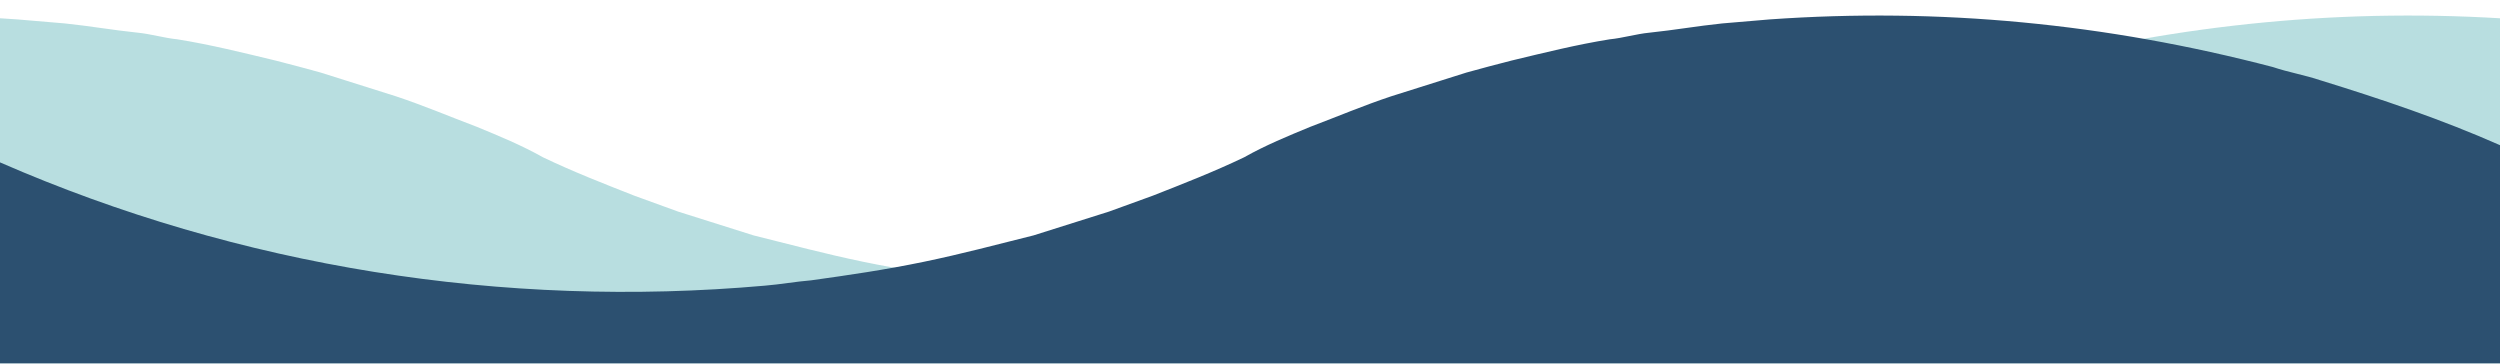
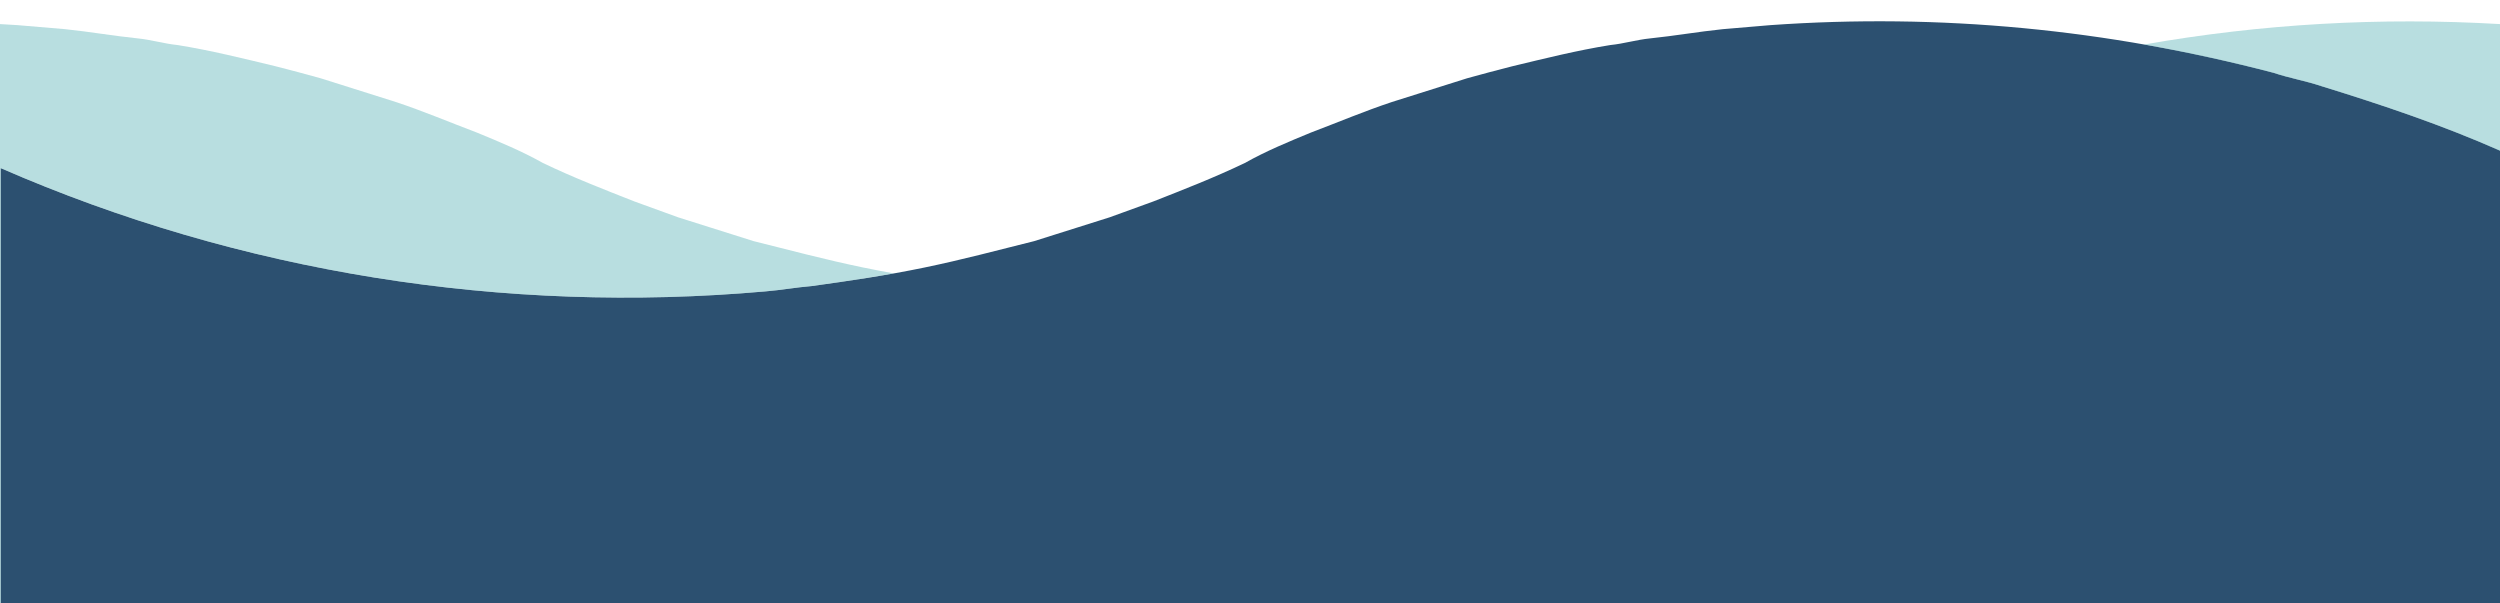
- <svg xmlns="http://www.w3.org/2000/svg" xmlns:xlink="http://www.w3.org/1999/xlink" version="1.1" id="Layer_1" x="0px" y="0px" viewBox="0 0 1920 279" style="enable-background:new 0 0 1920 279;" xml:space="preserve">
+ <svg xmlns="http://www.w3.org/2000/svg" version="1.1" id="Layer_1" x="0px" y="0px" viewBox="0 0 1920 463.1" style="enable-background:new 0 0 1920 463.1;" xml:space="preserve">
  <style type="text/css">
- 	.st0{opacity:0.5;fill:#71BDC1;}
+ 	.st0{fill:none;}
	.st1{fill:#2C5070;}
- 	.st2{opacity:0.5;clip-path:url(#SVGID_2_);fill:#71BDC1;}
- 	.st3{clip-path:url(#SVGID_2_);fill:#2C5070;}
+ 	.st2{opacity:0.5;fill:#71BDC1;}
</style>
-   <g>
-     <defs>
-       <rect id="SVGID_1_" x="0" y="-140.8" transform="matrix(-1 -1.224647e-16 1.224647e-16 -1 1920 138.25)" width="1920" height="419.8" />
-     </defs>
-     <clipPath id="SVGID_2_">
-       <use xlink:href="#SVGID_1_" style="overflow:visible;" />
-     </clipPath>
-     <path class="st2" d="M785.2,219.4c-12.2-1-23.4-3.1-35.6-4.1c-29.5-4.1-56.9-8.1-86.4-14.2s-55.9-13.2-84.4-20.3   c-19.3-6.1-38.6-12.2-58-18.3c-11.2-4.1-22.4-8.1-33.6-12.2c-23.4-9.2-46.8-18.3-70.2-29.5c-16.3-9.2-33.6-16.3-50.8-23.4   c-21.4-8.1-40.7-16.3-62-23.4c-19.3-6.1-38.6-12.2-58-18.3c-11.2-3.1-22.4-6.1-34.6-9.2c-25.4-6.1-49.8-12.2-75.3-16.3   c-10.2-1-20.3-4.1-30.5-5.1c-19.3-2-36.6-5.1-55.9-7.1c-12.2-1-24.4-2-36.6-3.1c-130.2-9.2-258.3,3.1-386.4,36.6   c-12.2,4.1-24.4,6.1-36.6,10.2c-47.3,14.6-93,30-137.8,49.8v470.2h1920v-457C1188.5,205,985.9,237.2,785.2,219.4z" />
-     <path class="st2" d="M2705.2,219.4c-12.2-1-23.4-3.1-35.6-4.1c-29.5-4.1-56.9-8.1-86.4-14.2c-29.5-6.1-55.9-13.2-84.4-20.3   c-19.3-6.1-38.6-12.2-58-18.3c-11.2-4.1-22.4-8.1-33.6-12.2c-23.4-9.2-46.8-18.3-70.2-29.5c-16.3-9.2-33.6-16.3-50.8-23.4   c-21.4-8.1-40.7-16.3-62-23.4c-19.3-6.1-38.6-12.2-58-18.3c-11.2-3.1-22.4-6.1-34.6-9.2c-25.4-6.1-49.8-12.2-75.3-16.3   c-10.2-1-20.3-4.1-30.5-5.1c-19.3-2-36.6-5.1-55.9-7.1c-12.2-1-24.4-2-36.6-3.1c-130.2-9.2-258.3,3.1-386.4,36.6   c-12.2,4.1-24.4,6.1-36.6,10.2c-47.3,14.6-93,30-137.8,49.8v470.2h1920v-457C3108.5,205,2905.9,237.2,2705.2,219.4z" />
-     <path class="st3" d="M587.3,219.4c12.2-1,23.4-3.1,35.6-4.1c29.5-4.1,56.9-8.1,86.4-14.2s55.9-13.2,84.4-20.3   c19.3-6.1,38.6-12.2,58-18.3c11.2-4.1,22.4-8.1,33.6-12.2c23.4-9.2,46.8-18.3,70.2-29.5c16.3-9.2,33.6-16.3,50.8-23.4   c21.4-8.1,40.7-16.3,62-23.4c19.3-6.1,38.6-12.2,58-18.3c11.2-3.1,22.4-6.1,34.6-9.2c25.4-6.1,49.8-12.2,75.3-16.3   c10.2-1,20.3-4.1,30.5-5.1c19.3-2,36.6-5.1,55.9-7.1c12.2-1,24.4-2,36.6-3.1c130.2-9.2,258.3,3.1,386.4,36.6   c12.2,4.1,24.4,6.1,36.6,10.2c47.3,14.6,93,30,137.8,49.8v470.2H0l0-457C184,205,386.6,237.2,587.3,219.4z" />
-   </g>
+   <path class="st0" d="M50,22.5c19.3,2,36.6,5.1,55.9,7.1c10.2,1,20.3,4.1,30.5,5.1c25.4,4.1,49.8,10.2,75.3,16.3  c12.2,3.1,23.4,6.1,34.6,9.2c19.3,6.1,38.6,12.2,58,18.3c21.4,7.1,40.7,15.3,62,23.4c17.3,7.1,34.6,14.2,50.8,23.4  c23.4,11.2,46.8,20.3,70.2,29.5c11.2,4.1,22.4,8.1,33.6,12.2c19.3,6.1,38.6,12.2,58,18.3c28.5,7.1,54.9,14.2,84.4,20.3  s56.9,10.2,86.4,14.2c12.2,1,23.4,3.1,35.6,4.1c200.7,17.8,403.3-14.4,587.3-94.7V116c44.8-19.8,90.5-35.2,137.8-49.8  c12.2-4.1,24.4-6.1,36.6-10.2c123.8-32.4,247.5-44.9,373.1-37.5v-154.9H0V18.5c4.4,0.3,8.9,0.5,13.4,0.9  C25.6,20.4,37.8,21.4,50,22.5z" />
+   <path class="st1" d="M587.8,223.8c12.2-1,23.4-3.1,35.6-4.1c29.5-4.1,56.9-8.1,86.4-14.2s55.9-13.2,84.4-20.3  c19.3-6.1,38.6-12.2,58-18.3c11.2-4.1,22.4-8.1,33.6-12.2c23.4-9.2,46.8-18.3,70.2-29.5c16.3-9.2,33.6-16.3,50.8-23.4  c21.4-8.1,40.7-16.3,62-23.4c19.3-6.1,38.6-12.2,58-18.3c11.2-3.1,22.4-6.1,34.6-9.2c25.4-6.1,49.8-12.2,75.3-16.3  c10.2-1,20.3-4.1,30.5-5.1c19.3-2,36.6-5.1,55.9-7.1c12.2-1,24.4-2,36.6-3.1c130.2-9.2,258.3,3.1,386.4,36.6  c12.2,4.1,24.4,6.1,36.6,10.2c47.3,14.6,93,30,137.8,49.8v347.2H0.5l0-334C184.5,209.4,387.1,241.6,587.8,223.8z" />
+   <path class="st2" d="M587.8,223.8c12.2-1,23.4-3.1,35.6-4.1c21.6-3,42.1-6,63.1-9.7c-7.7-1.4-15.4-2.9-23.3-4.5  c-29.5-6.1-55.9-13.2-84.4-20.3c-19.3-6.1-38.6-12.2-58-18.3c-11.2-4.1-22.4-8.1-33.6-12.2c-23.4-9.2-46.8-18.3-70.2-29.5  c-16.3-9.2-33.6-16.3-50.8-23.4c-21.4-8.1-40.7-16.3-62-23.4c-19.3-6.1-38.6-12.2-58-18.3C235,57,223.9,54,211.7,50.9  c-25.4-6.1-49.8-12.2-75.3-16.3c-10.2-1-20.3-4.1-30.5-5.1c-19.3-2-36.6-5.1-55.9-7.1c-12.2-1-24.4-2-36.6-3.1  C8.9,19.1,4.4,18.8,0,18.5v444.6h0.5v-334C184.5,209.4,387.1,241.6,587.8,223.8z" />
+   <path class="st2" d="M1746.1,56c12.2,4.1,24.4,6.1,36.6,10.2c47.1,14.5,92.7,29.8,137.3,49.6V18.5c-91.9-5.4-182.8-0.2-273.5,15.7  C1679.7,40.1,1712.9,47.3,1746.1,56z" />
</svg>
